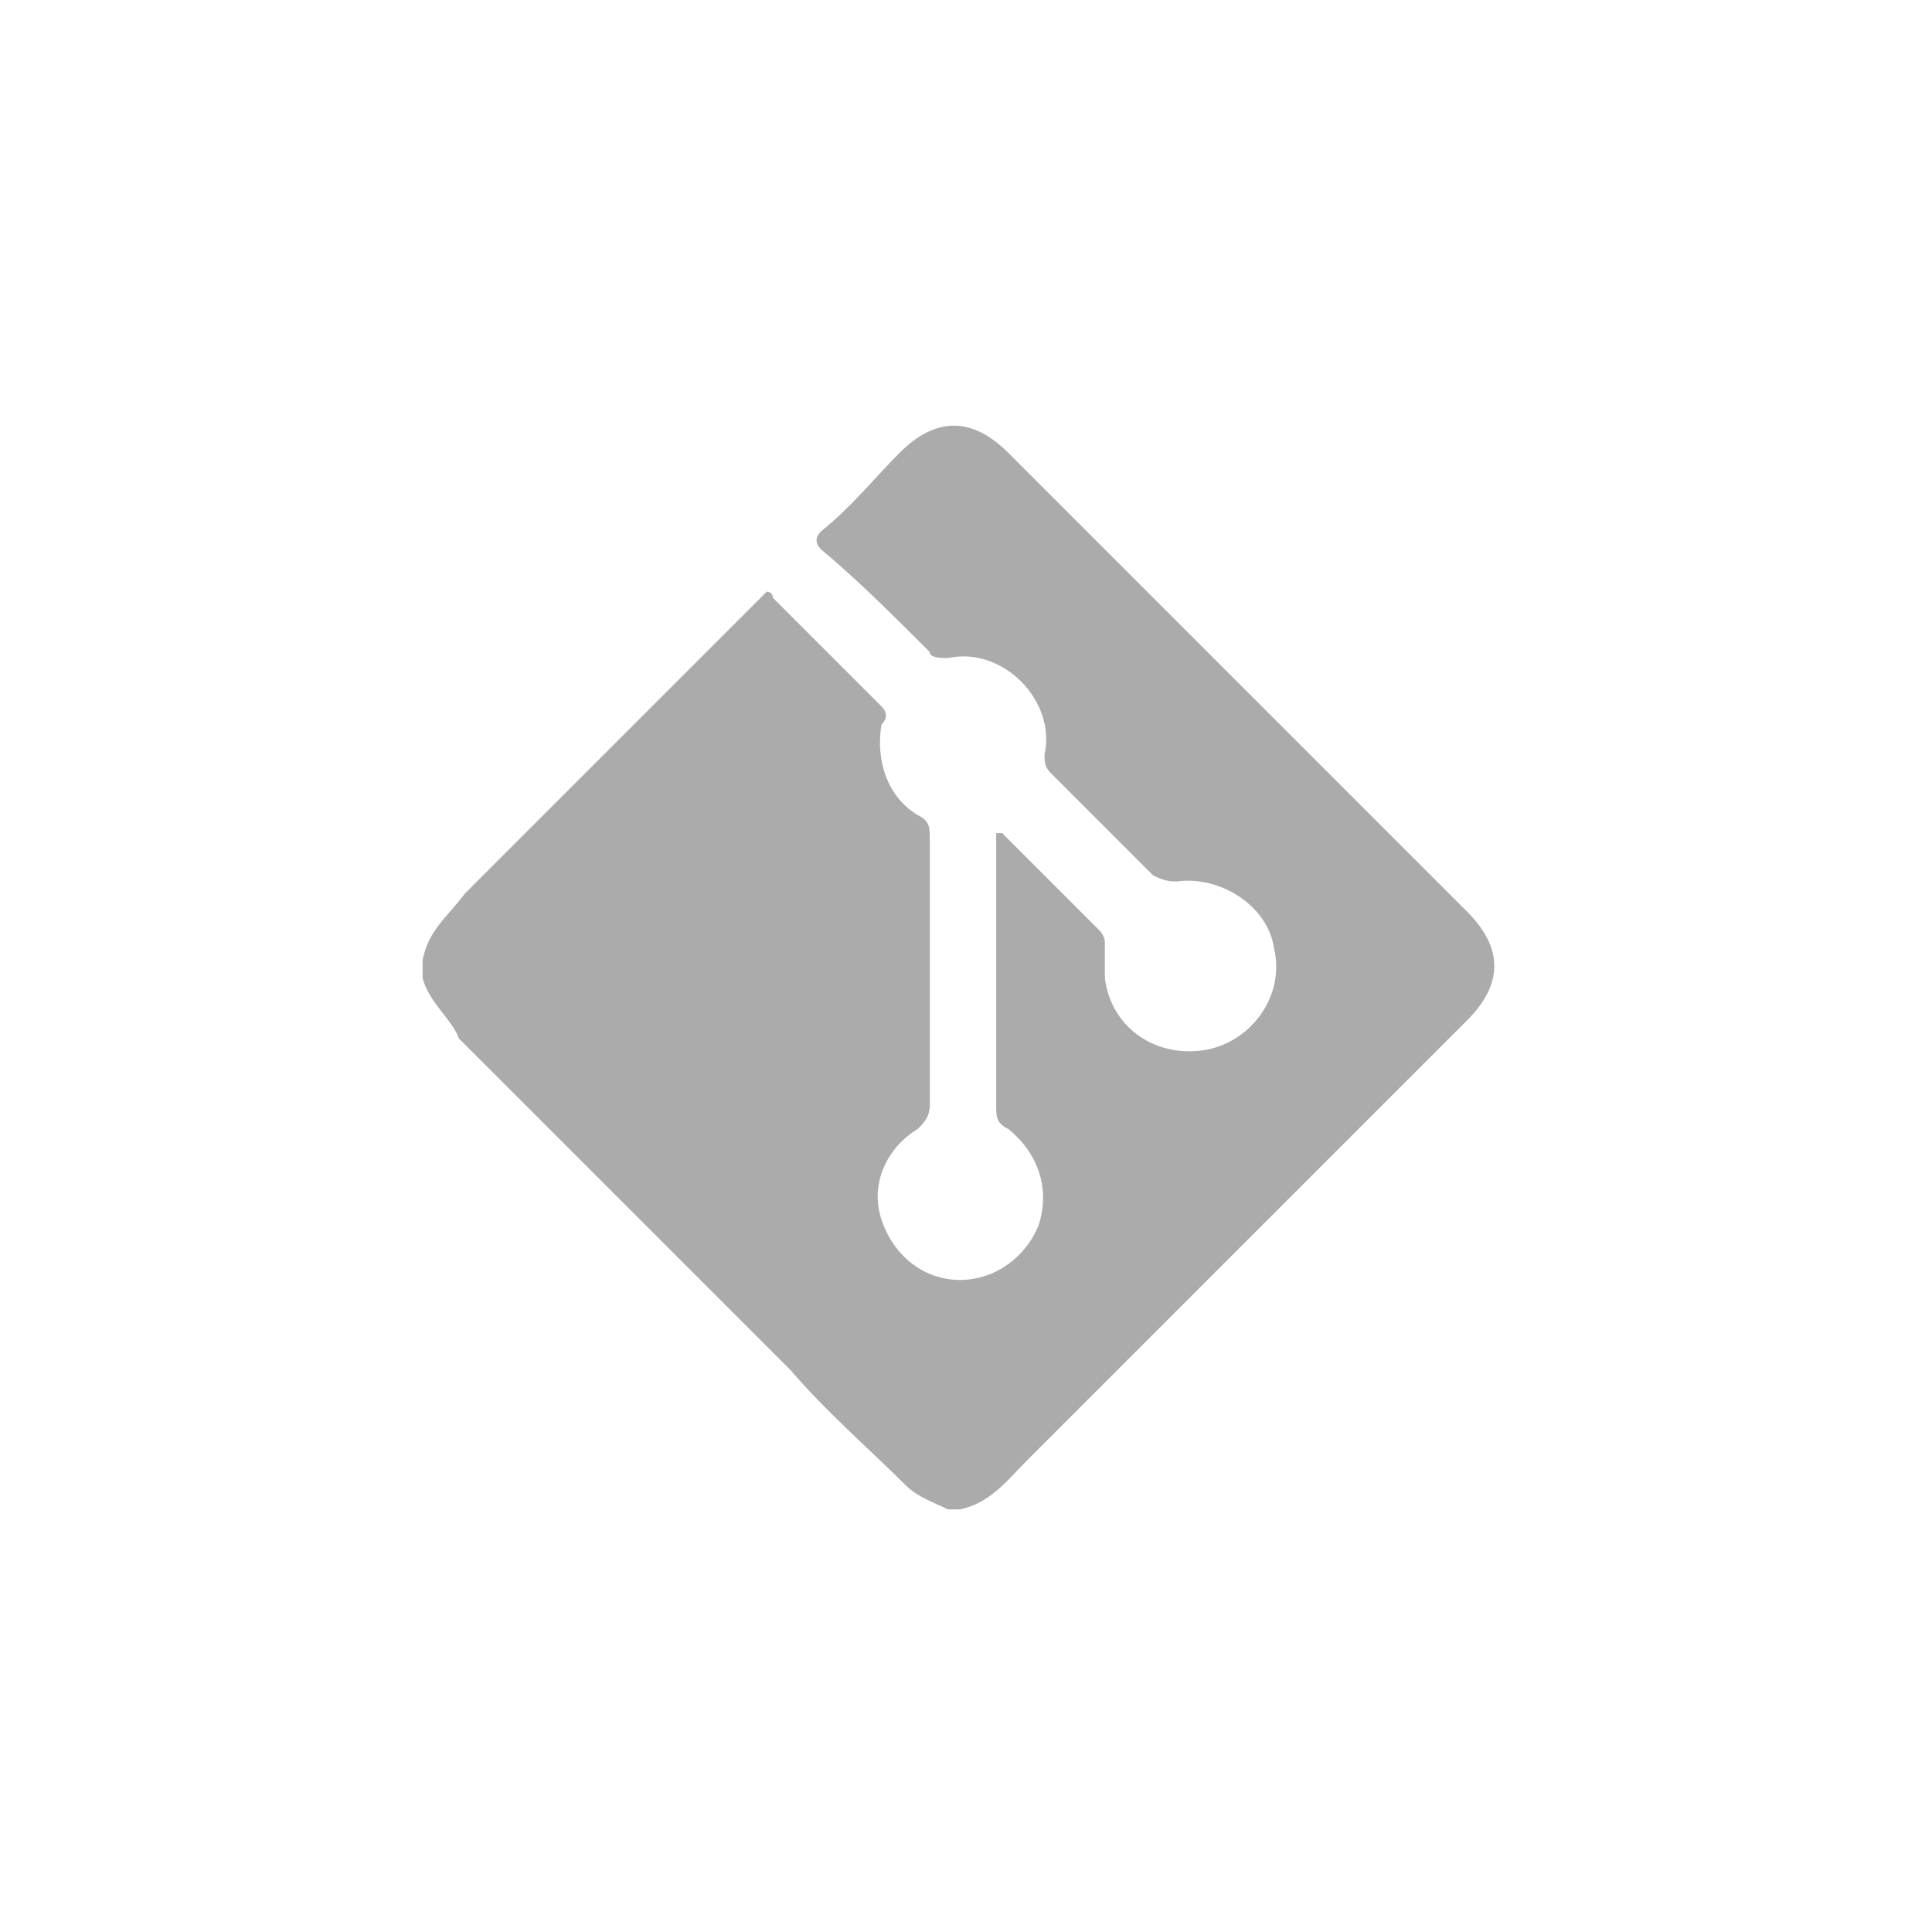
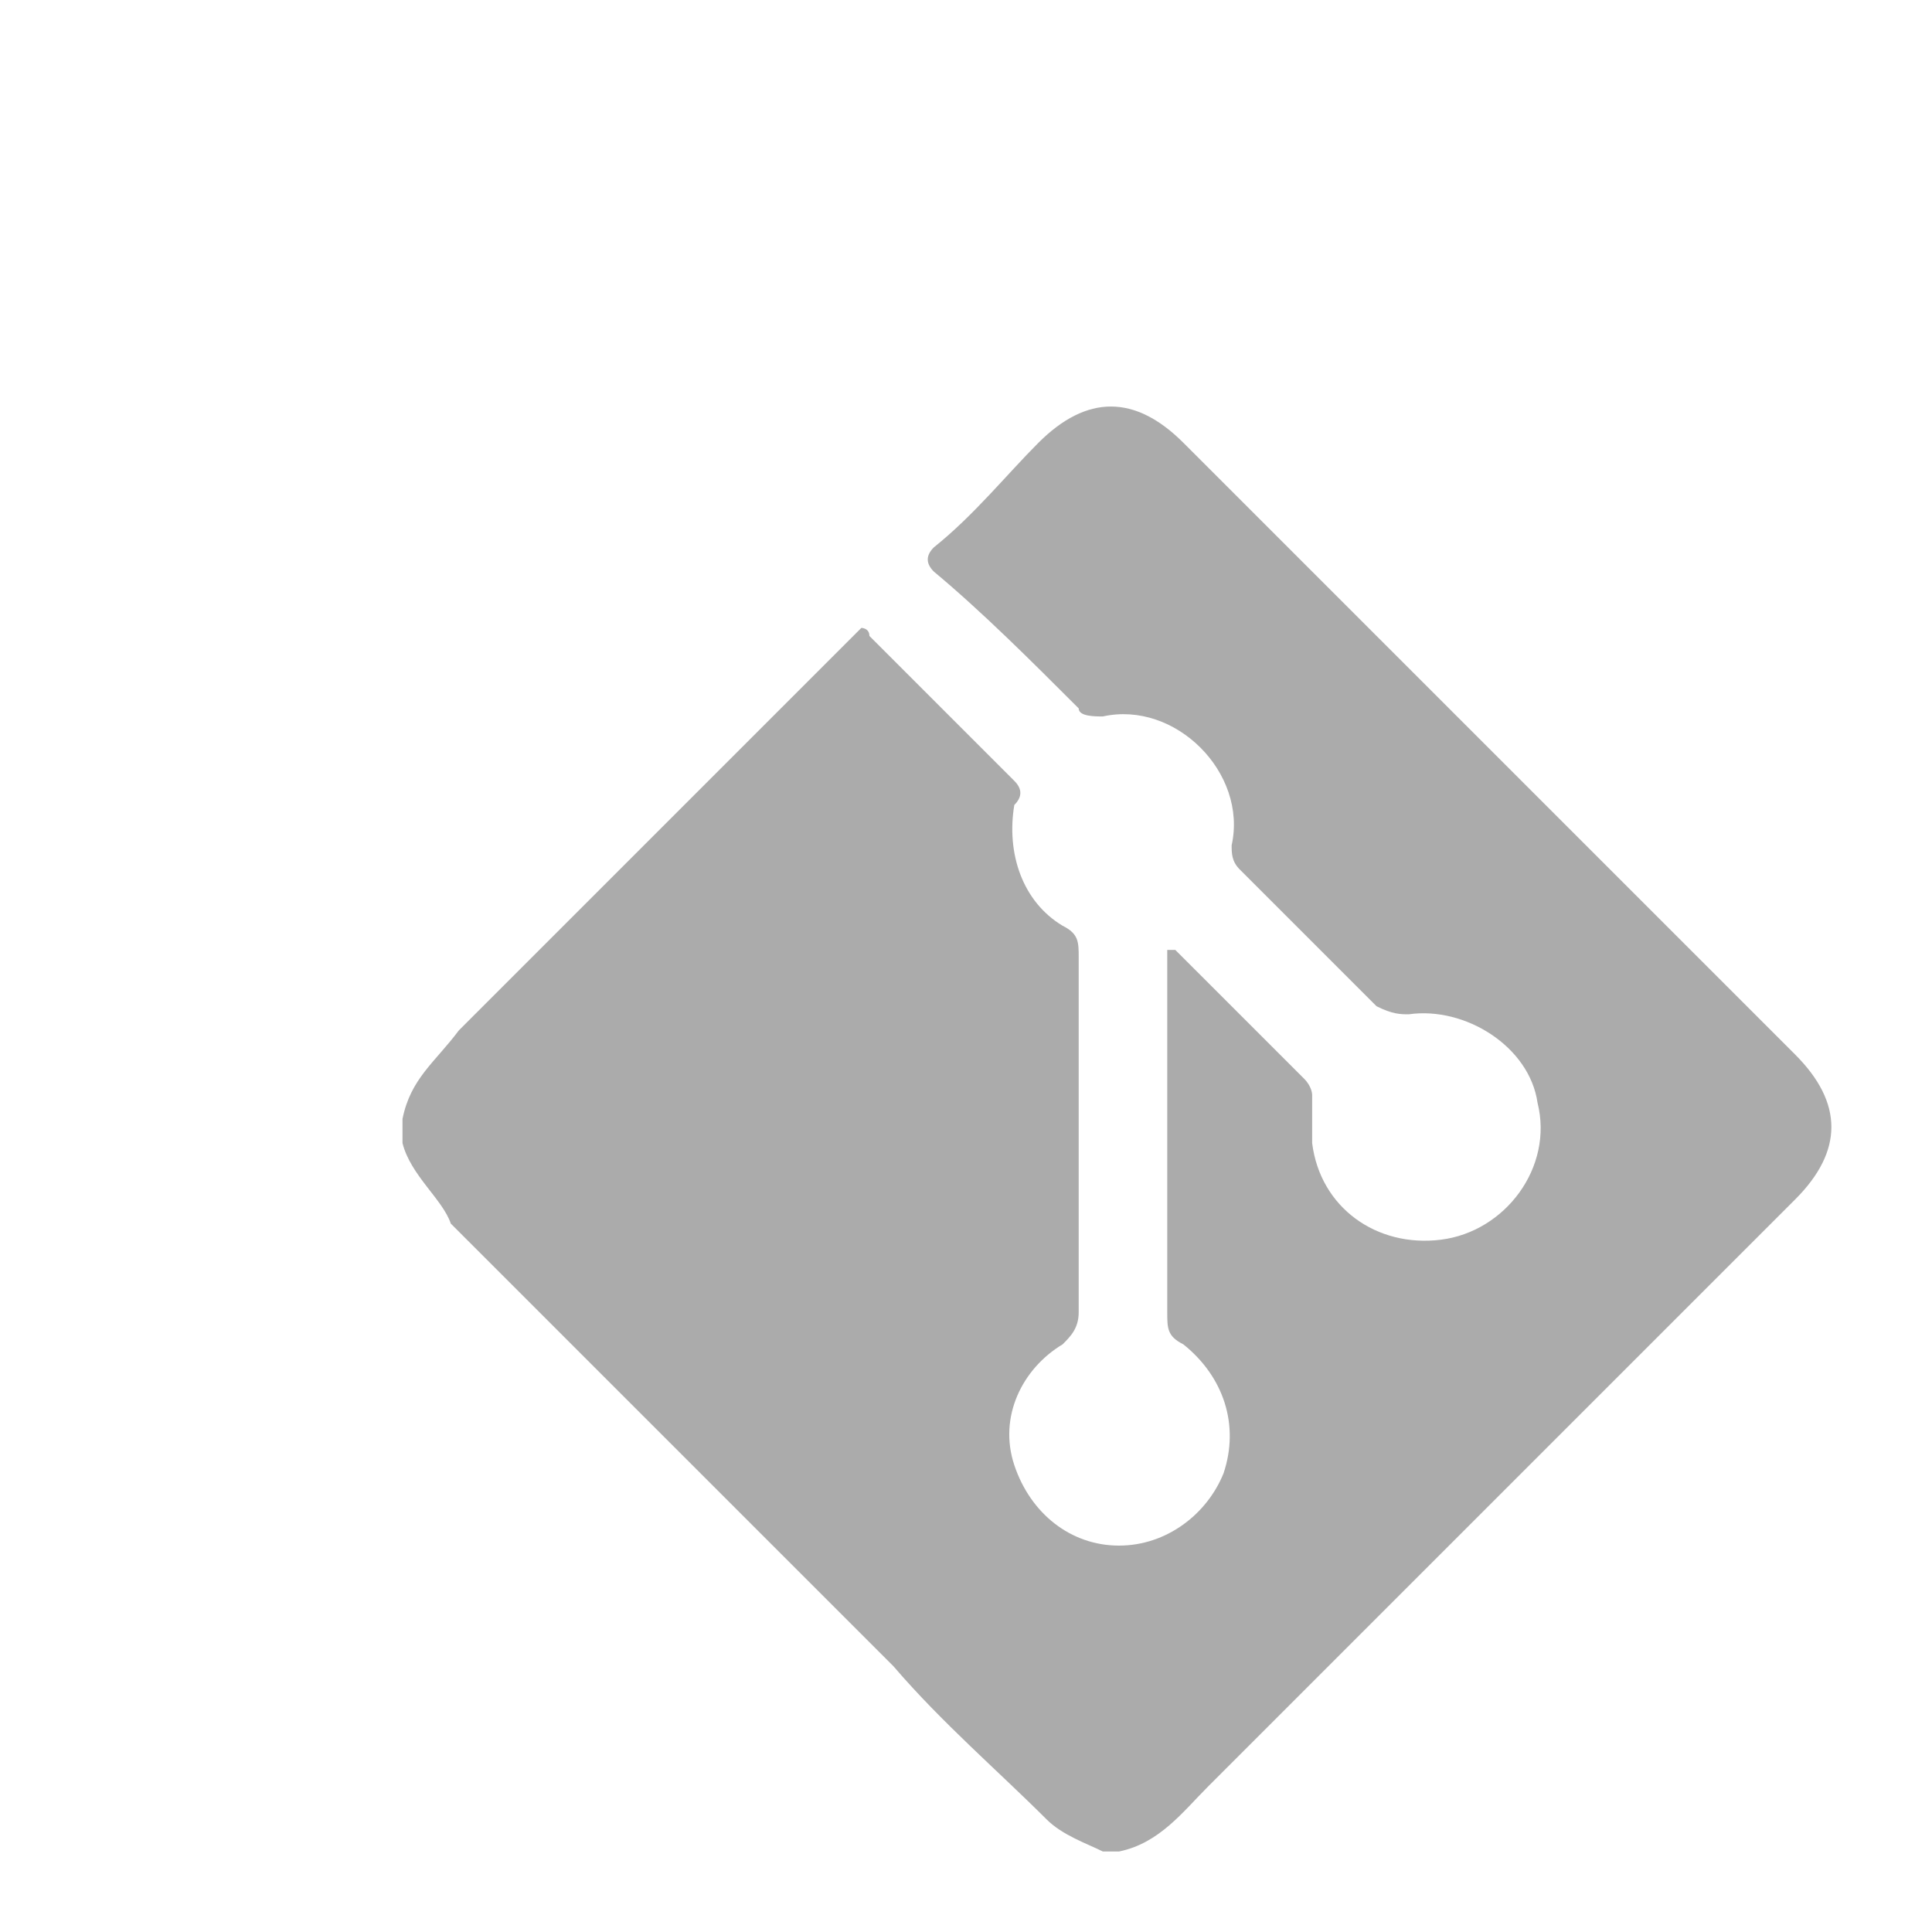
- <svg xmlns="http://www.w3.org/2000/svg" version="1.1" id="Layer_1" x="0px" y="0px" viewBox="0 0 32 32" enable-background="new 0 0 32 32" xml:space="preserve">
+ <svg xmlns="http://www.w3.org/2000/svg" version="1.1" id="Layer_1" x="0px" y="0px" viewBox="2 2 24 24" enable-background="new 2 2 24 24" xml:space="preserve">
  <path fill="#ABABAB" d="M7,16.2c0-0.1,0-0.2,0-0.3c0.1-0.5,0.4-0.7,0.7-1.1c1.6-1.6,3.2-3.2,4.8-4.8c0.1-0.1,0.1-0.1,0.2-0.2  c0,0,0.1,0,0.1,0.1c0.6,0.6,1.2,1.2,1.8,1.8c0.1,0.1,0.1,0.2,0,0.3c-0.1,0.6,0.1,1.2,0.6,1.5c0.2,0.1,0.2,0.2,0.2,0.4  c0,1.5,0,2.9,0,4.4c0,0.2-0.1,0.3-0.2,0.4c-0.5,0.3-0.8,0.9-0.6,1.5c0.2,0.6,0.7,1,1.3,1c0.6,0,1.1-0.4,1.3-0.9  c0.2-0.6,0-1.2-0.5-1.6c-0.2-0.1-0.2-0.2-0.2-0.4c0-1.4,0-2.8,0-4.3c0-0.1,0-0.1,0-0.2c0,0,0.1,0,0.1,0c0.5,0.5,1.1,1.1,1.6,1.6  c0.1,0.1,0.1,0.2,0.1,0.2c0,0.2,0,0.4,0,0.6c0.1,0.8,0.8,1.3,1.6,1.2c0.8-0.1,1.4-0.9,1.2-1.7c-0.1-0.7-0.9-1.2-1.6-1.1  c-0.1,0-0.2,0-0.4-0.1c-0.6-0.6-1.1-1.1-1.7-1.7c-0.1-0.1-0.1-0.2-0.1-0.3c0.2-0.9-0.7-1.8-1.6-1.6c-0.1,0-0.3,0-0.3-0.1  c-0.6-0.6-1.2-1.2-1.8-1.7c-0.1-0.1-0.1-0.2,0-0.3c0.5-0.4,0.9-0.9,1.3-1.3c0.6-0.6,1.2-0.6,1.8,0c2.5,2.5,5.1,5.1,7.6,7.6  c0.6,0.6,0.6,1.2,0,1.8c-2.4,2.4-4.8,4.8-7.3,7.3c-0.3,0.3-0.6,0.7-1.1,0.8c-0.1,0-0.2,0-0.2,0c-0.2-0.1-0.5-0.2-0.7-0.4  c-0.6-0.6-1.3-1.2-1.9-1.9c-1.8-1.8-3.6-3.6-5.5-5.5C7.5,16.9,7.1,16.6,7,16.2z" />
</svg>
